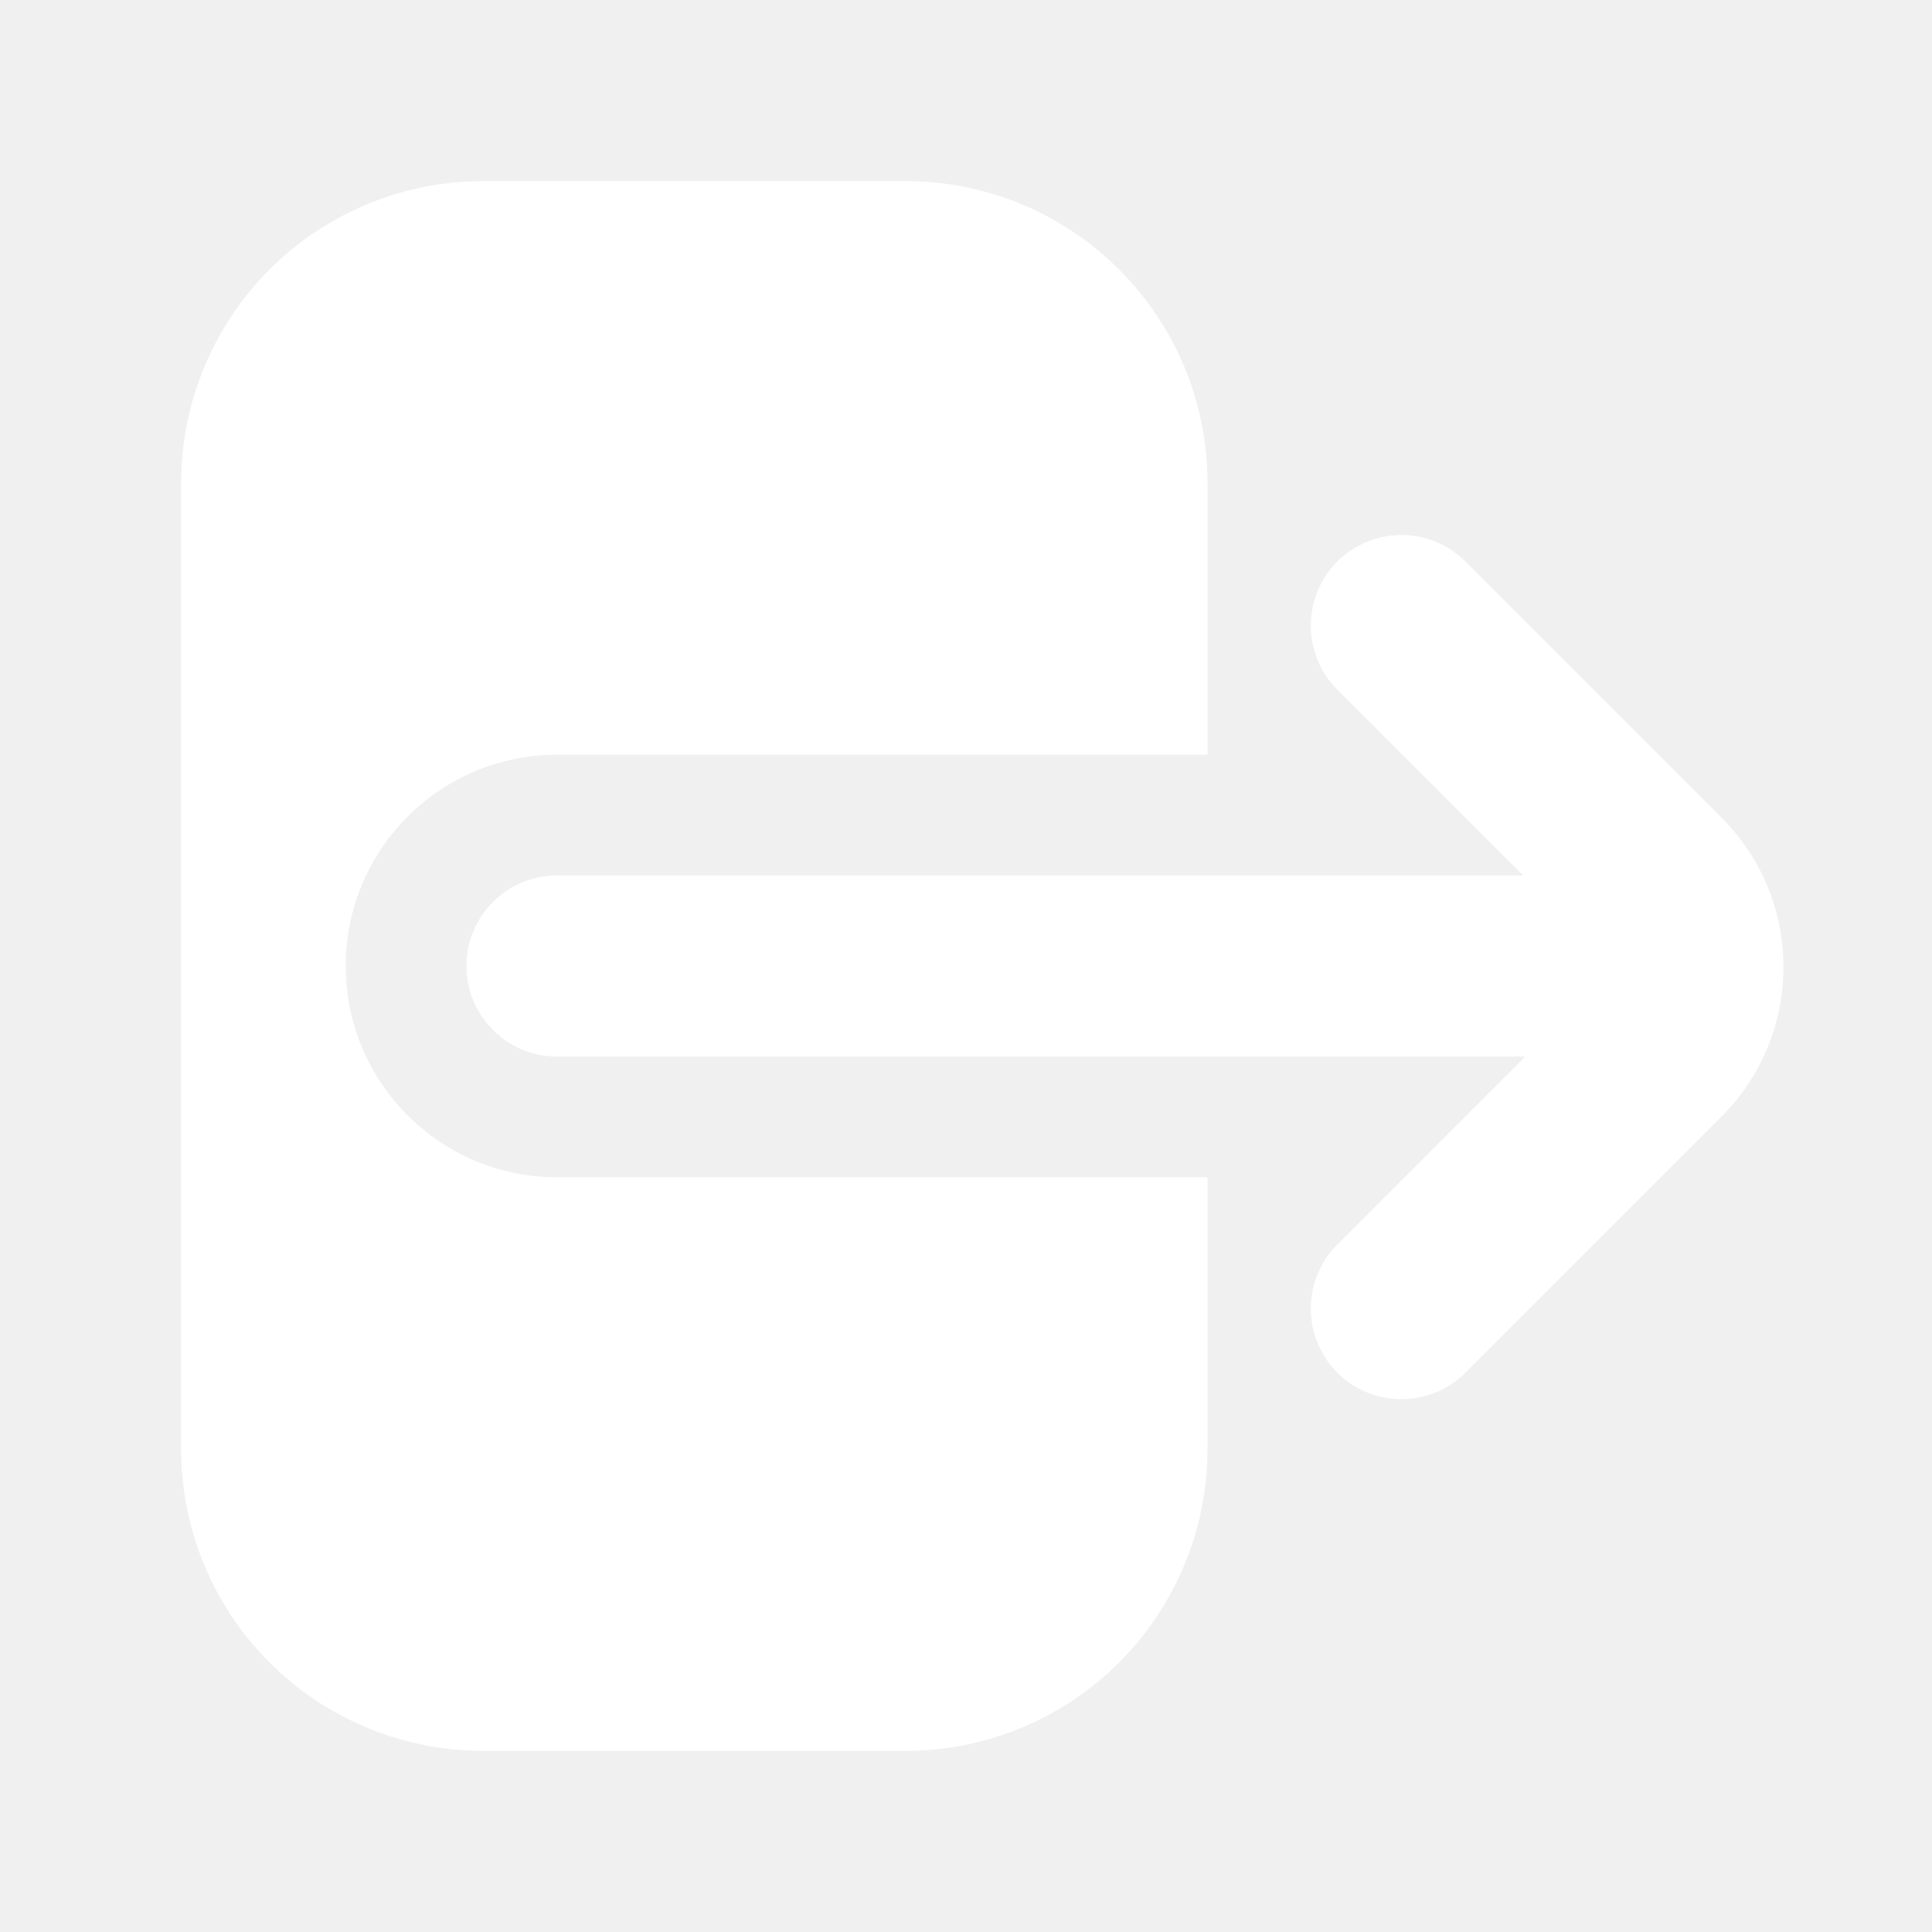
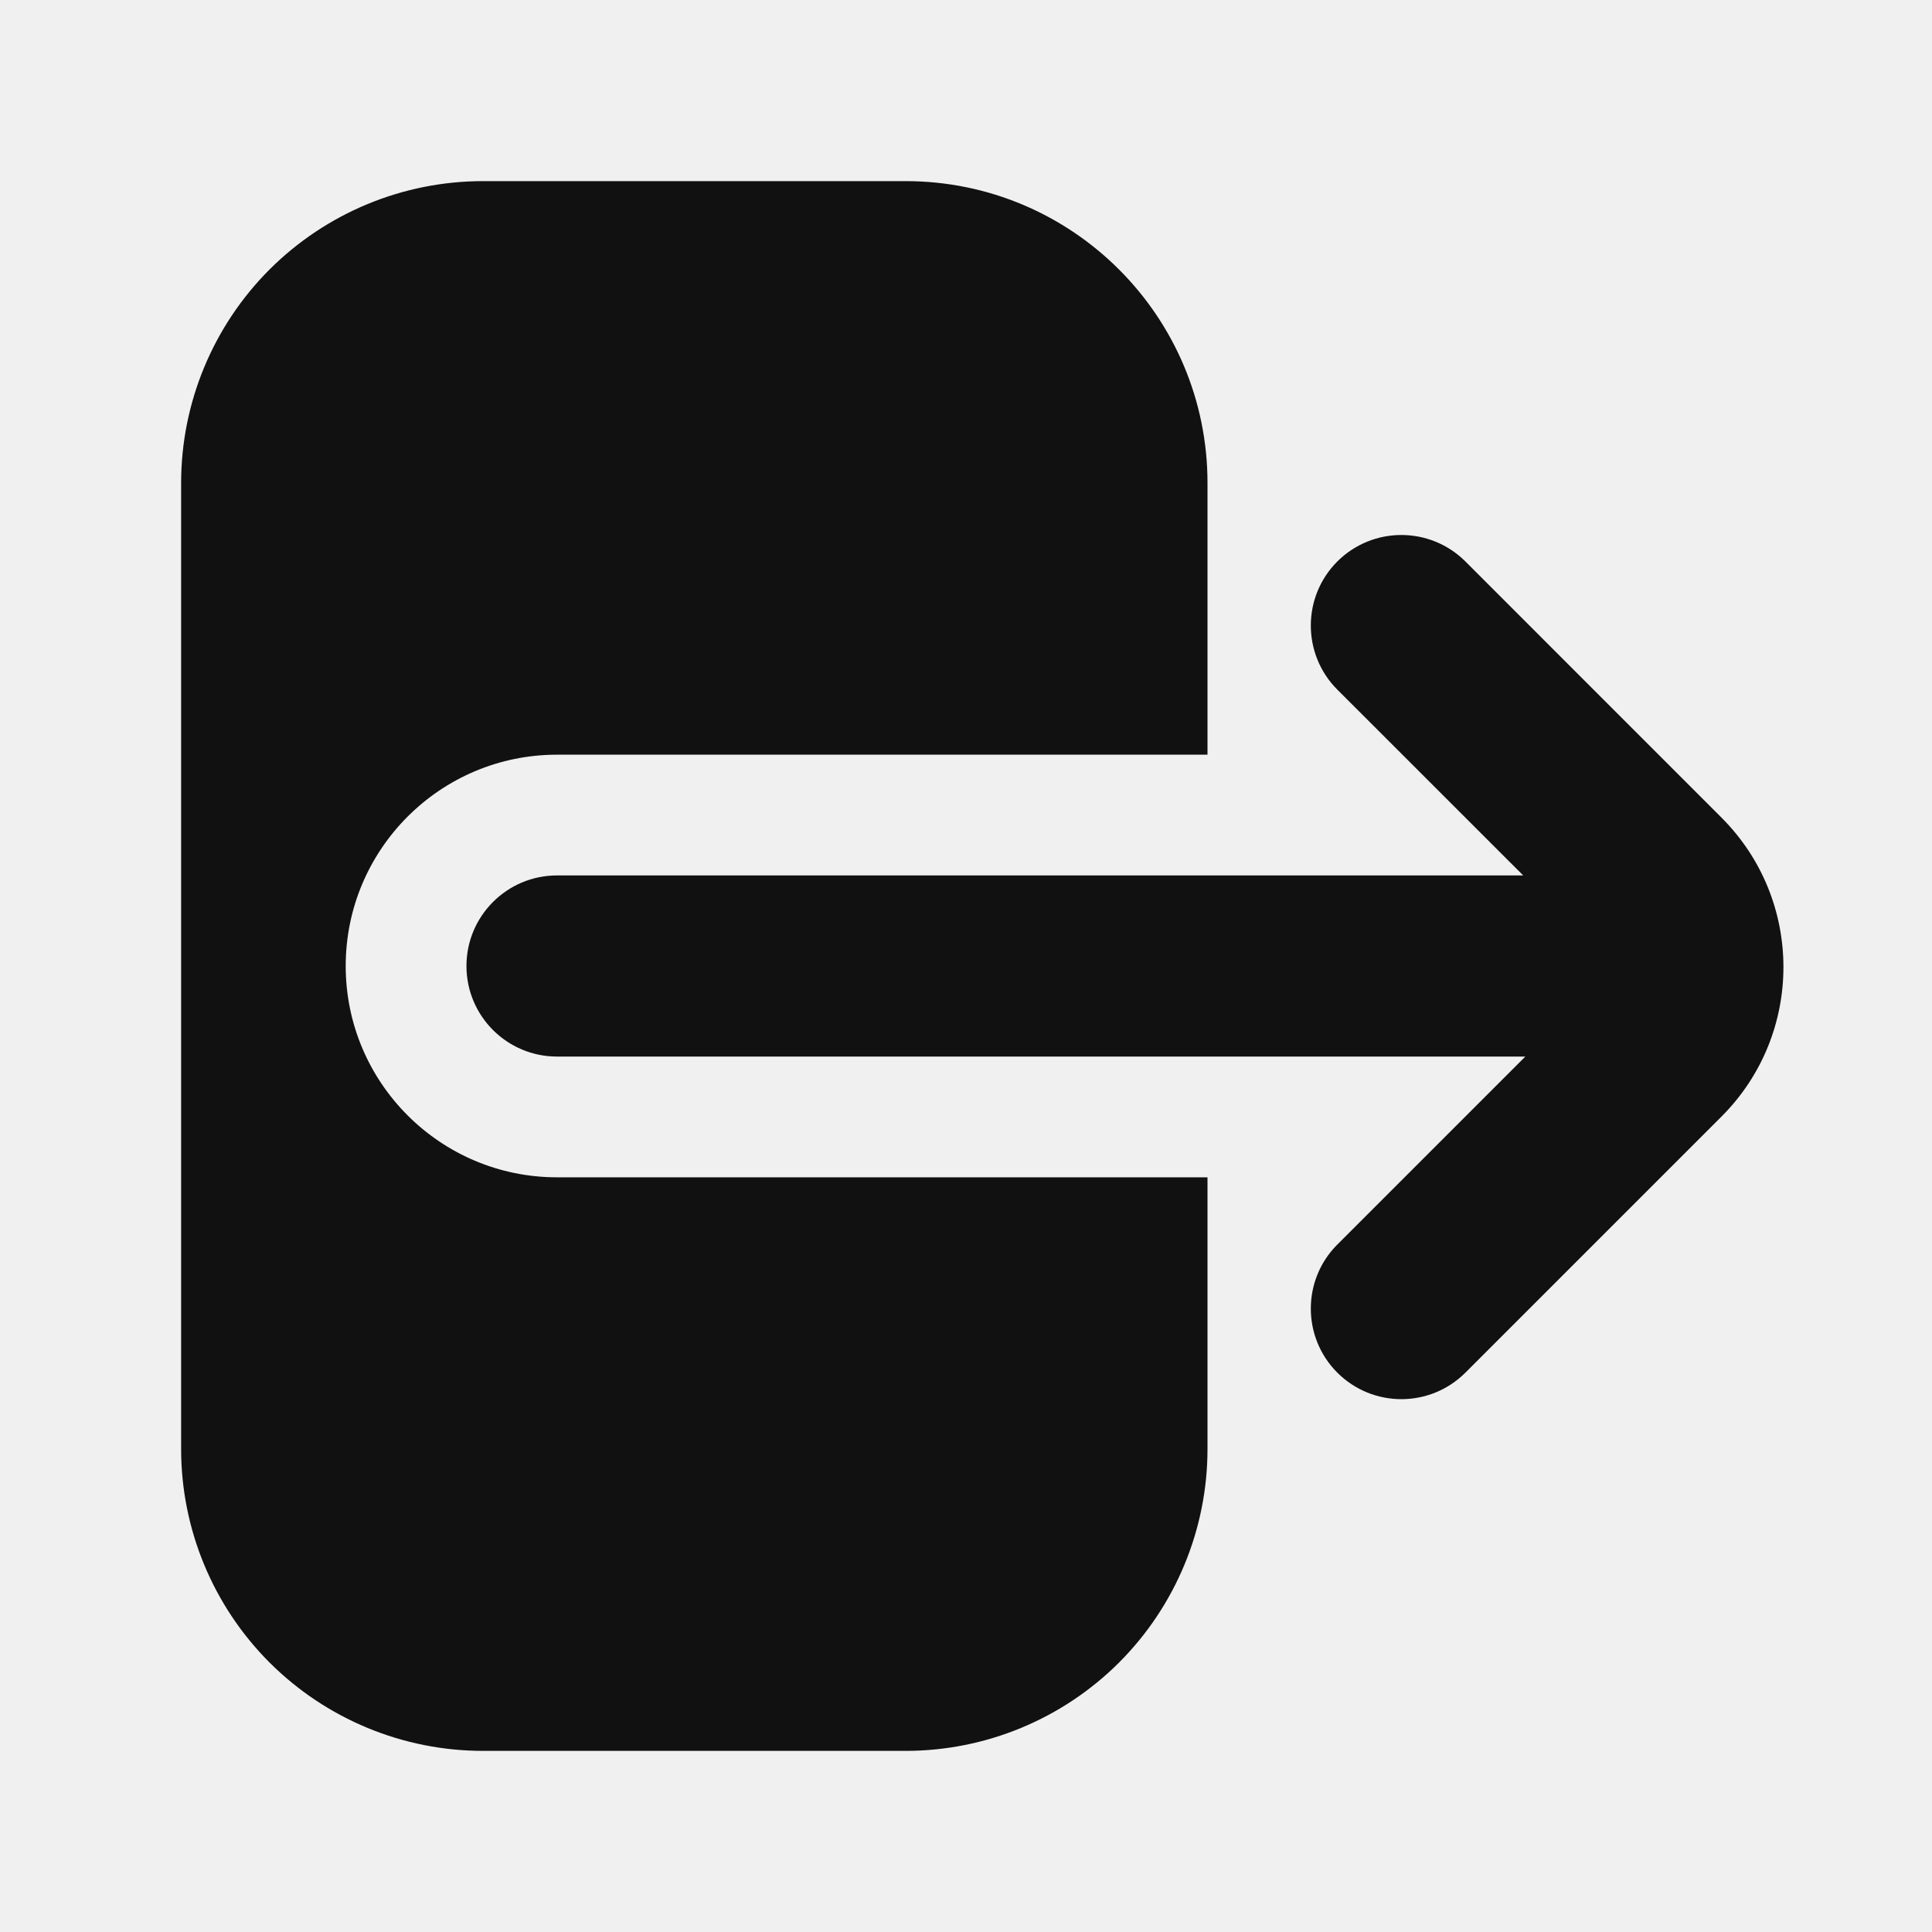
- <svg xmlns="http://www.w3.org/2000/svg" fill="#ffffff" width="800px" height="800px" viewBox="0 0 32 32" version="1.1" xml:space="preserve" style="fill-rule:evenodd;clip-rule:evenodd;stroke-linejoin:round;stroke-miterlimit:2;">
+ <svg xmlns="http://www.w3.org/2000/svg" fill="#111111" width="800px" height="800px" viewBox="0 0 32 32" version="1.1" xml:space="preserve" style="fill-rule:evenodd;clip-rule:evenodd;stroke-linejoin:round;stroke-miterlimit:2;">
  <g id="SVGRepo_bgCarrier" stroke-width="0" />
  <g id="SVGRepo_tracerCarrier" stroke-linecap="round" stroke-linejoin="round" />
  <g id="SVGRepo_iconCarrier">
    <path d="M25.229,14.5l-16.003,0c-0.828,-0 -1.5,0.672 -1.5,1.5c-0,0.828 0.672,1.5 1.5,1.5l16.038,0l-3.114,3.114c-0.585,0.585 -0.585,1.536 0,2.121c0.586,0.586 1.536,0.586 2.122,0c-0,0 2.567,-2.567 4.242,-4.242c1.367,-1.367 1.367,-3.583 0,-4.95l-4.242,-4.243c-0.586,-0.585 -1.536,-0.585 -2.122,0c-0.585,0.586 -0.585,1.536 0,2.122l3.079,3.078Z" />
    <path d="M20,24l-0,-4.5l-10.774,0c-1.932,-0 -3.5,-1.568 -3.5,-3.5c-0,-1.932 1.568,-3.5 3.5,-3.5l10.774,0l-0,-4.5c-0,-2.761 -2.239,-5 -5,-5c-2.166,-0 -4.834,0 -7,-0c-1.326,-0 -2.598,0.527 -3.536,1.464c-0.937,0.938 -1.464,2.21 -1.464,3.536c-0,4.439 -0,11.561 0,16c-0,1.326 0.527,2.598 1.464,3.536c0.938,0.937 2.21,1.464 3.536,1.464c2.166,0 4.834,0 7,0c1.326,0 2.598,-0.527 3.536,-1.464c0.937,-0.938 1.464,-2.21 1.464,-3.536Z" />
  </g>
</svg>
